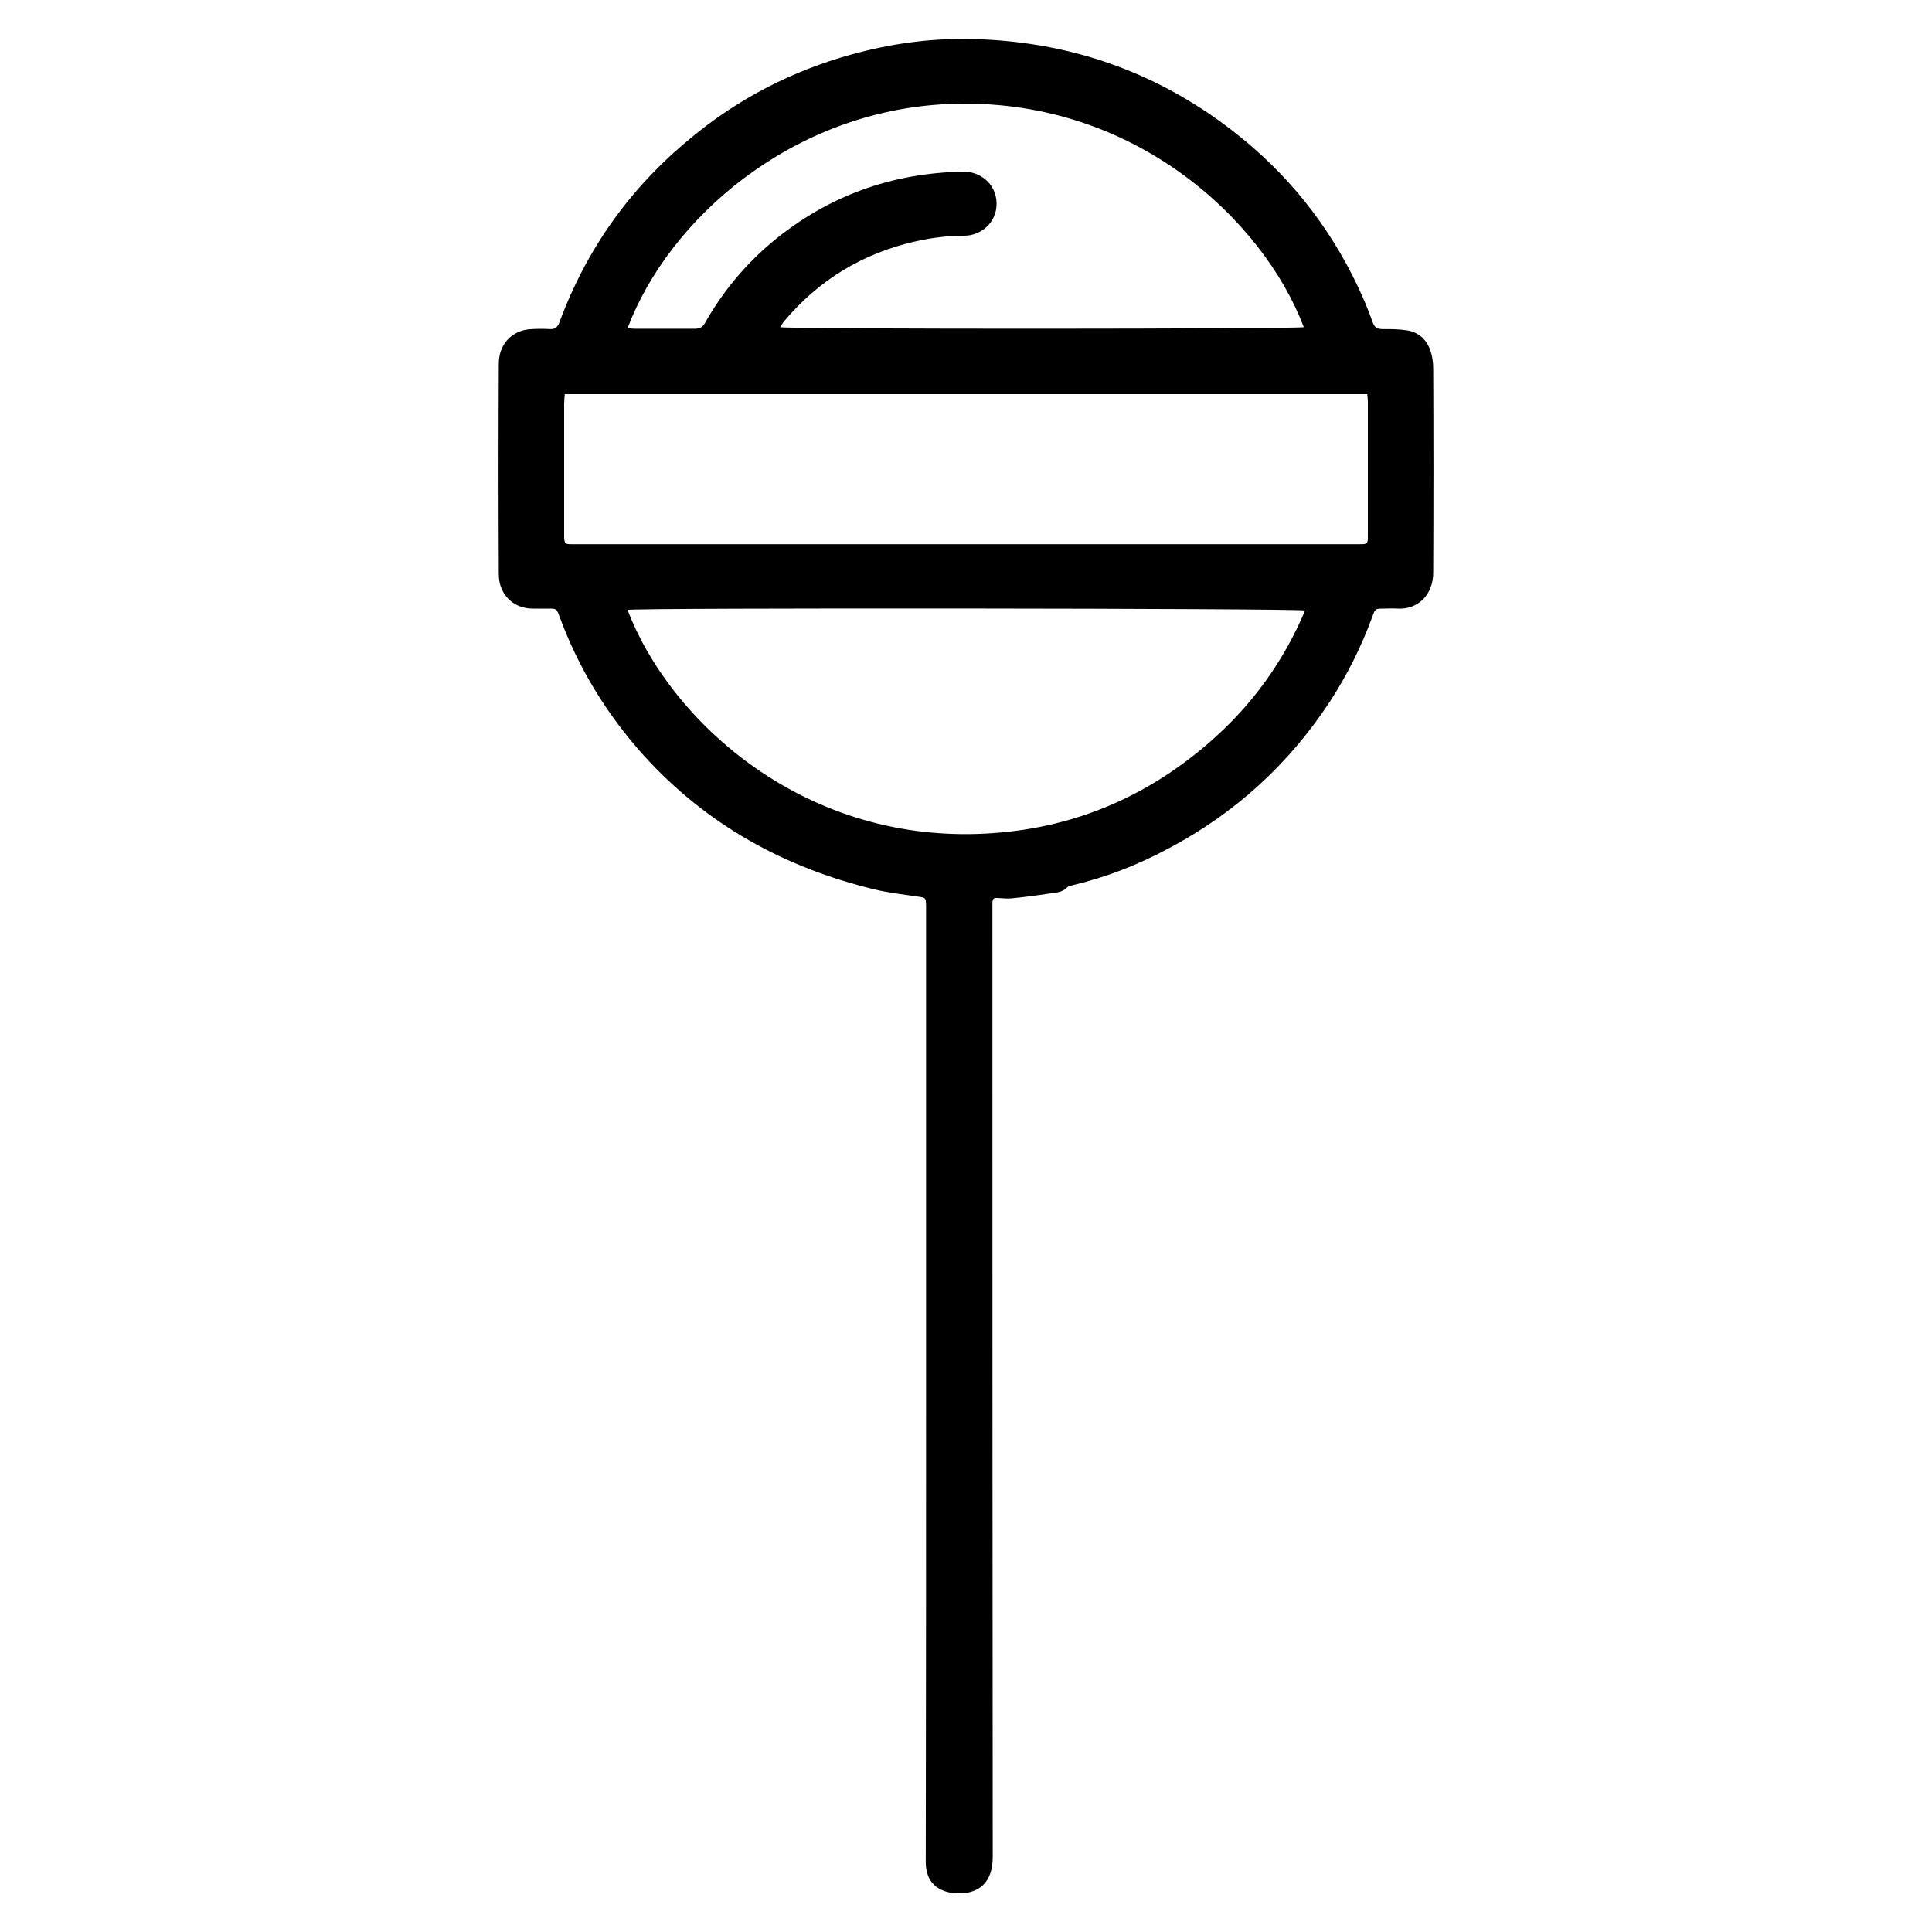
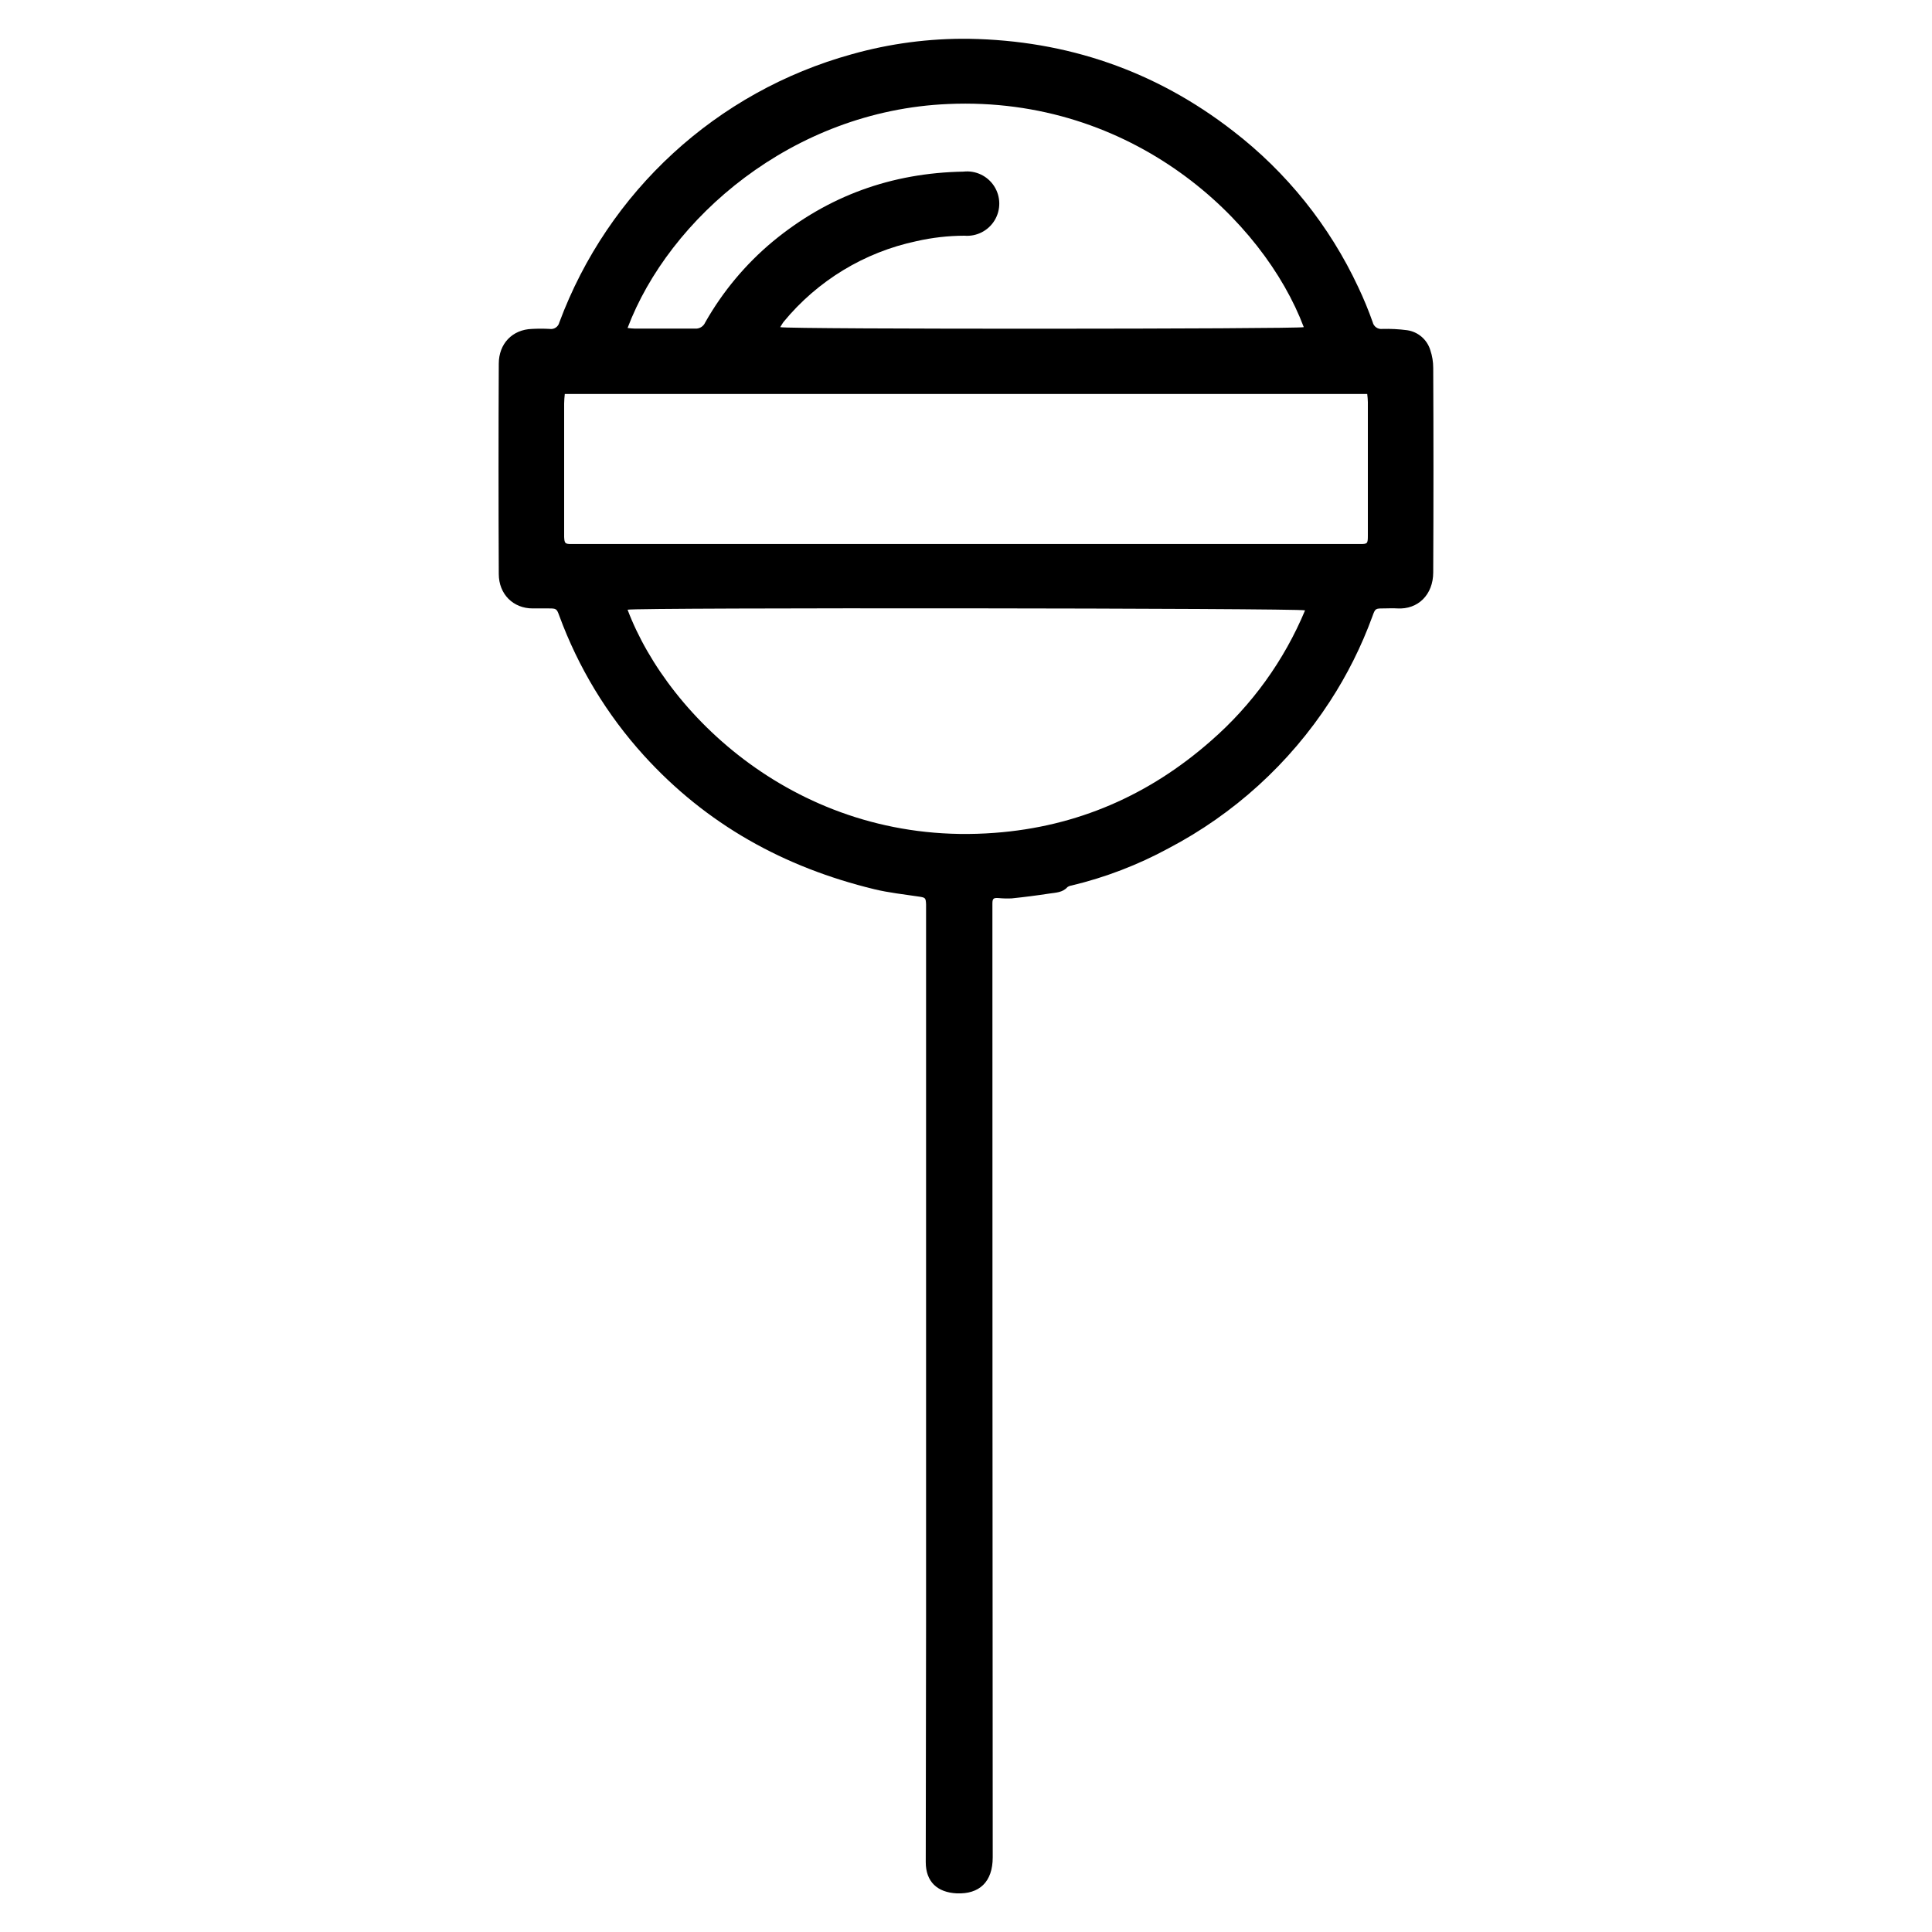
- <svg xmlns="http://www.w3.org/2000/svg" version="1.1" id="Layer_1" x="0px" y="0px" viewBox="0 0 600 600" style="enable-background:new 0 0 600 600;" xml:space="preserve">
-   <path d="M287.6,429.9c0-49,0-98,0-147c0-0.7,0-1.4,0-2c-0.1-2-0.2-2.1-2.2-2.4c-4.6-0.7-9.4-1.2-13.9-2.3  c-28-6.8-52.1-20.1-71.6-41.6c-11.5-12.8-20.3-27.2-26.2-43.3c-0.8-2.2-0.9-2.3-3.3-2.3c-1.7,0-3.3,0-5,0c-6,0-10.5-4.4-10.5-10.7  c-0.1-21.8-0.1-43.5,0-65.3c0-6.2,4.2-10.6,10.3-10.8c1.8-0.1,3.6-0.1,5.5,0c1.6,0.1,2.4-0.5,3-2c8.4-22.8,22-41.9,40.8-57.3  C229.3,30.6,246,22,264.5,16.9c11.9-3.3,24.1-5,36.4-4.8c30.4,0.5,57.9,9.9,82,28.6c16.8,13,29.8,29.2,38.9,48.5  c1.7,3.6,3.2,7.2,4.5,10.9c0.6,1.6,1.4,2.1,3,2.1c2.6,0,5.2,0,7.7,0.4c3.6,0.6,6,2.8,7.2,6.2c0.6,1.7,0.9,3.7,0.9,5.5  c0.1,21.2,0.1,42.3,0,63.5c0,6.9-4.7,11.6-11.2,11.2c-1.4-0.1-2.7,0-4.1,0c-2.7,0-2.7,0-3.6,2.5c-3.4,9.3-7.8,18.1-13.2,26.4  c-12.8,19.5-29.5,34.7-50.1,45.6c-9.5,5.1-19.5,9-30.1,11.5c-0.4,0.1-1,0.2-1.3,0.5c-1.5,1.7-3.6,1.7-5.6,2  c-3.9,0.6-7.8,1.1-11.7,1.5c-1.3,0.1-2.7,0-4.1-0.1c-1.5-0.1-1.9,0.1-1.9,1.7c0,0.7,0,1.4,0,2c0,98.1,0,196.1,0.1,294.2  c0,7.7-4.2,11.5-11.2,11.2c-6-0.3-9.6-3.6-9.6-9.7C287.6,528.7,287.6,479.3,287.6,429.9z M175.4,122.4c-0.1,1.1-0.2,2-0.2,3  c0,13.4,0,26.8,0,40.3c0,0.4,0,0.8,0,1.1c0.1,2,0.3,2.2,2.2,2.2c1.6,0,3.2,0,4.8,0c51,0,102.1,0,153.1,0c29,0,58.1,0,87.1,0  c2.3,0,2.4-0.1,2.4-2.7c0-13.8,0-27.6,0-41.4c0-0.8-0.1-1.6-0.2-2.5C341.5,122.4,258.5,122.4,175.4,122.4z M194.9,189.4  c12.8,33.9,54.9,73.8,114,69.3c25.6-1.9,48-11.7,67.2-28.6c12.8-11.2,22.6-24.8,29.2-40.5C403.4,188.9,197.4,188.7,194.9,189.4z   M194.9,101.9c0.8,0.1,1.5,0.2,2.2,0.2c6.2,0,12.4,0,18.7,0c1.6,0,2.4-0.5,3.2-1.9c5.5-9.7,12.5-18.1,21-25.2  c17.2-14.2,36.9-21.3,59.2-21.7c4.7-0.1,10.2,3.4,10.3,9.9c0,6.3-5.2,10-10,10c-5,0-10,0.6-14.9,1.7c-16.6,3.7-30.3,12-41.2,25  c-0.4,0.5-0.7,1.1-1.1,1.7c2.3,0.7,161,0.6,162.6,0c-12.5-33.2-53.2-71.8-110.4-69.3C245.9,34.4,207.7,68,194.9,101.9z" />
+ <svg xmlns="http://www.w3.org/2000/svg" id="Layer_1" data-name="Layer 1" viewBox="0 0 600 600">
+   <path d="M287.6,429.85v-149c-.1-2-.2-2.1-2.2-2.4-4.6-.7-9.4-1.2-13.9-2.3-28-6.8-52.1-20.1-71.6-41.6a132.58,132.58,0,0,1-26.2-43.3c-.8-2.2-.9-2.3-3.3-2.3h-5c-6,0-10.5-4.4-10.5-10.7-.1-21.8-.1-43.5,0-65.3,0-6.2,4.2-10.6,10.3-10.8a50.44,50.44,0,0,1,5.5,0,2.65,2.65,0,0,0,3-2,135.37,135.37,0,0,1,90.8-83.3,128.23,128.23,0,0,1,36.4-4.8c30.4.5,57.9,9.9,82,28.6a131.38,131.38,0,0,1,38.9,48.5,113.72,113.72,0,0,1,4.5,10.9,2.72,2.72,0,0,0,3,2.1,49,49,0,0,1,7.7.4,8.85,8.85,0,0,1,7.2,6.2,17.13,17.13,0,0,1,.9,5.5c.1,21.2.1,42.3,0,63.5,0,6.9-4.7,11.6-11.2,11.2-1.4-.1-2.7,0-4.1,0-2.7,0-2.7,0-3.6,2.5a130.29,130.29,0,0,1-13.2,26.4,133.94,133.94,0,0,1-50.1,45.6A123.19,123.19,0,0,1,332.8,275a3,3,0,0,0-1.3.5c-1.5,1.7-3.6,1.7-5.6,2q-5.85.9-11.7,1.5a28.41,28.41,0,0,1-4.1-.1c-1.5-.1-1.9.1-1.9,1.7v2q0,147.15.1,294.2c0,7.7-4.2,11.5-11.2,11.2-6-.3-9.6-3.6-9.6-9.7Q287.65,503.85,287.6,429.85ZM175.4,122.35c-.1,1.1-.2,2-.2,3v41.4c.1,2,.3,2.2,2.2,2.2h245c2.3,0,2.4-.1,2.4-2.7v-41.4a22.86,22.86,0,0,0-.2-2.5Zm19.5,67c12.8,33.9,54.9,73.8,114,69.3,25.6-1.9,48-11.7,67.2-28.6a109.9,109.9,0,0,0,29.2-40.5C403.4,188.85,197.4,188.65,194.9,189.35Zm0-87.5a18,18,0,0,0,2.2.2h18.7a3.17,3.17,0,0,0,3.2-1.9A91.11,91.11,0,0,1,240,75c17.2-14.2,36.9-21.3,59.2-21.7a10,10,0,1,1,.3,19.9,68.1,68.1,0,0,0-14.9,1.7,73,73,0,0,0-41.2,25c-.4.5-.7,1.1-1.1,1.7,2.3.7,161,.6,162.6,0-12.5-33.2-53.2-71.8-110.4-69.3C245.9,34.35,207.7,68,194.9,101.85Z" />
</svg>
